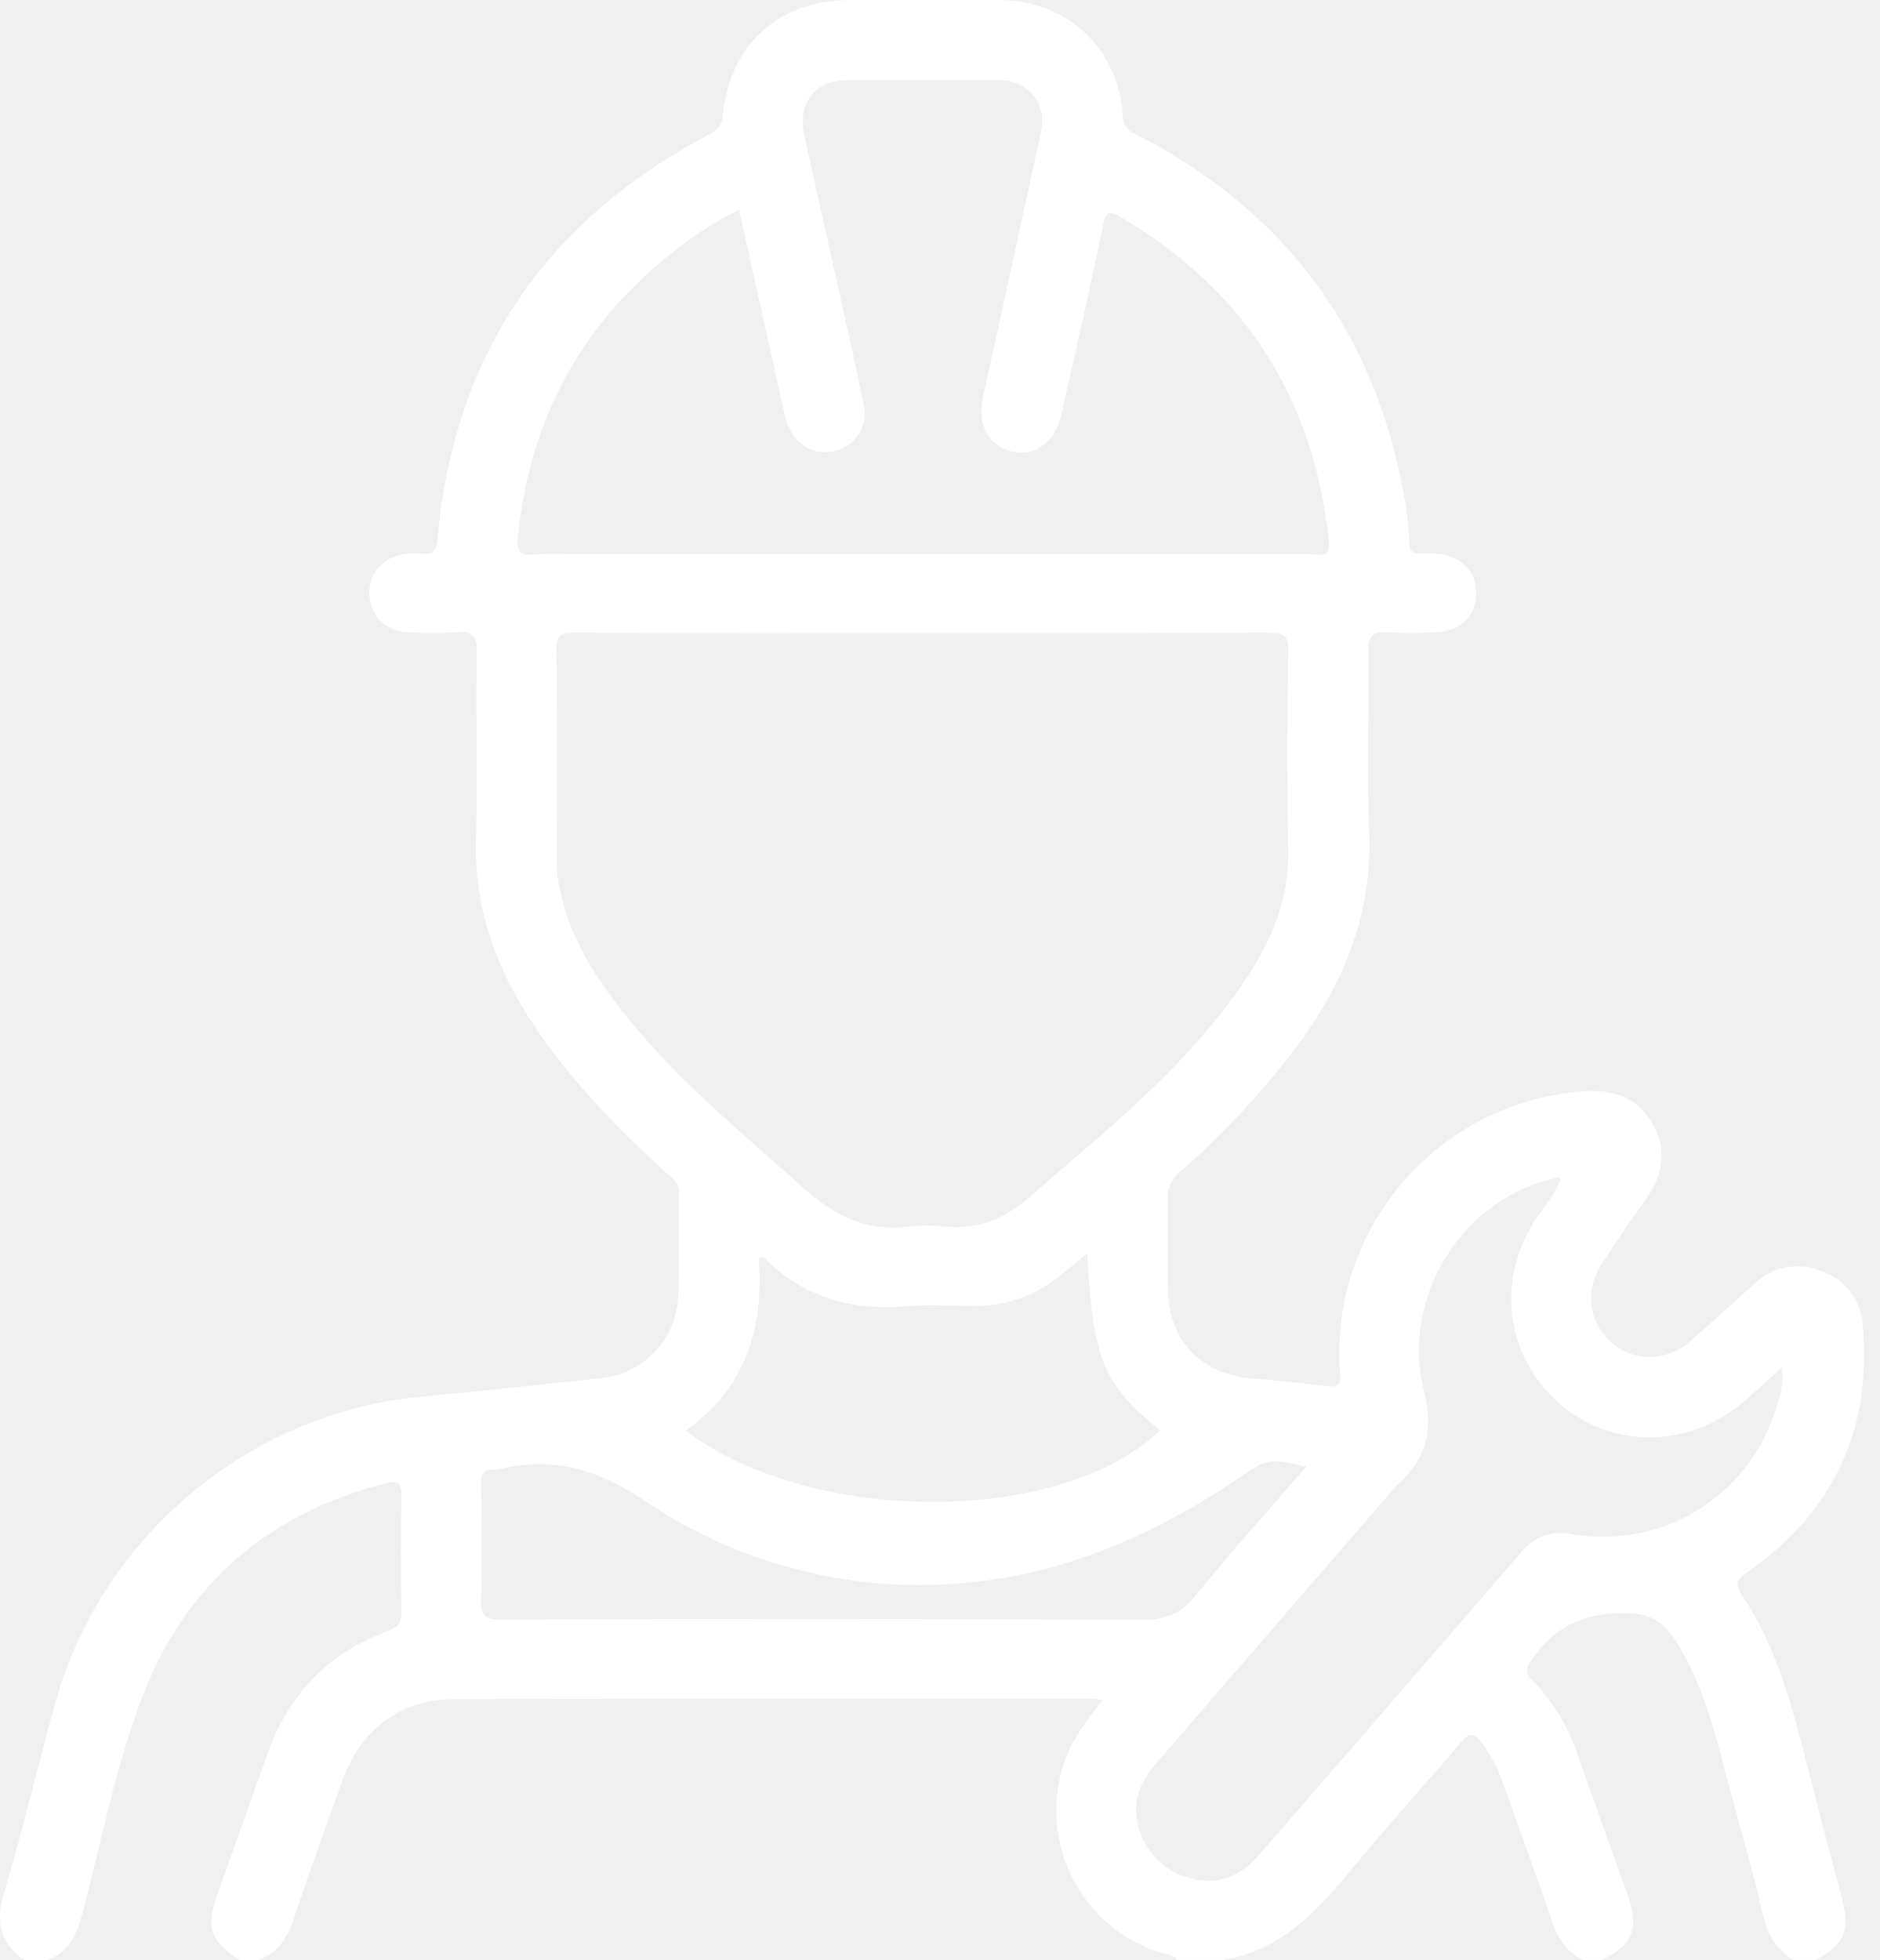
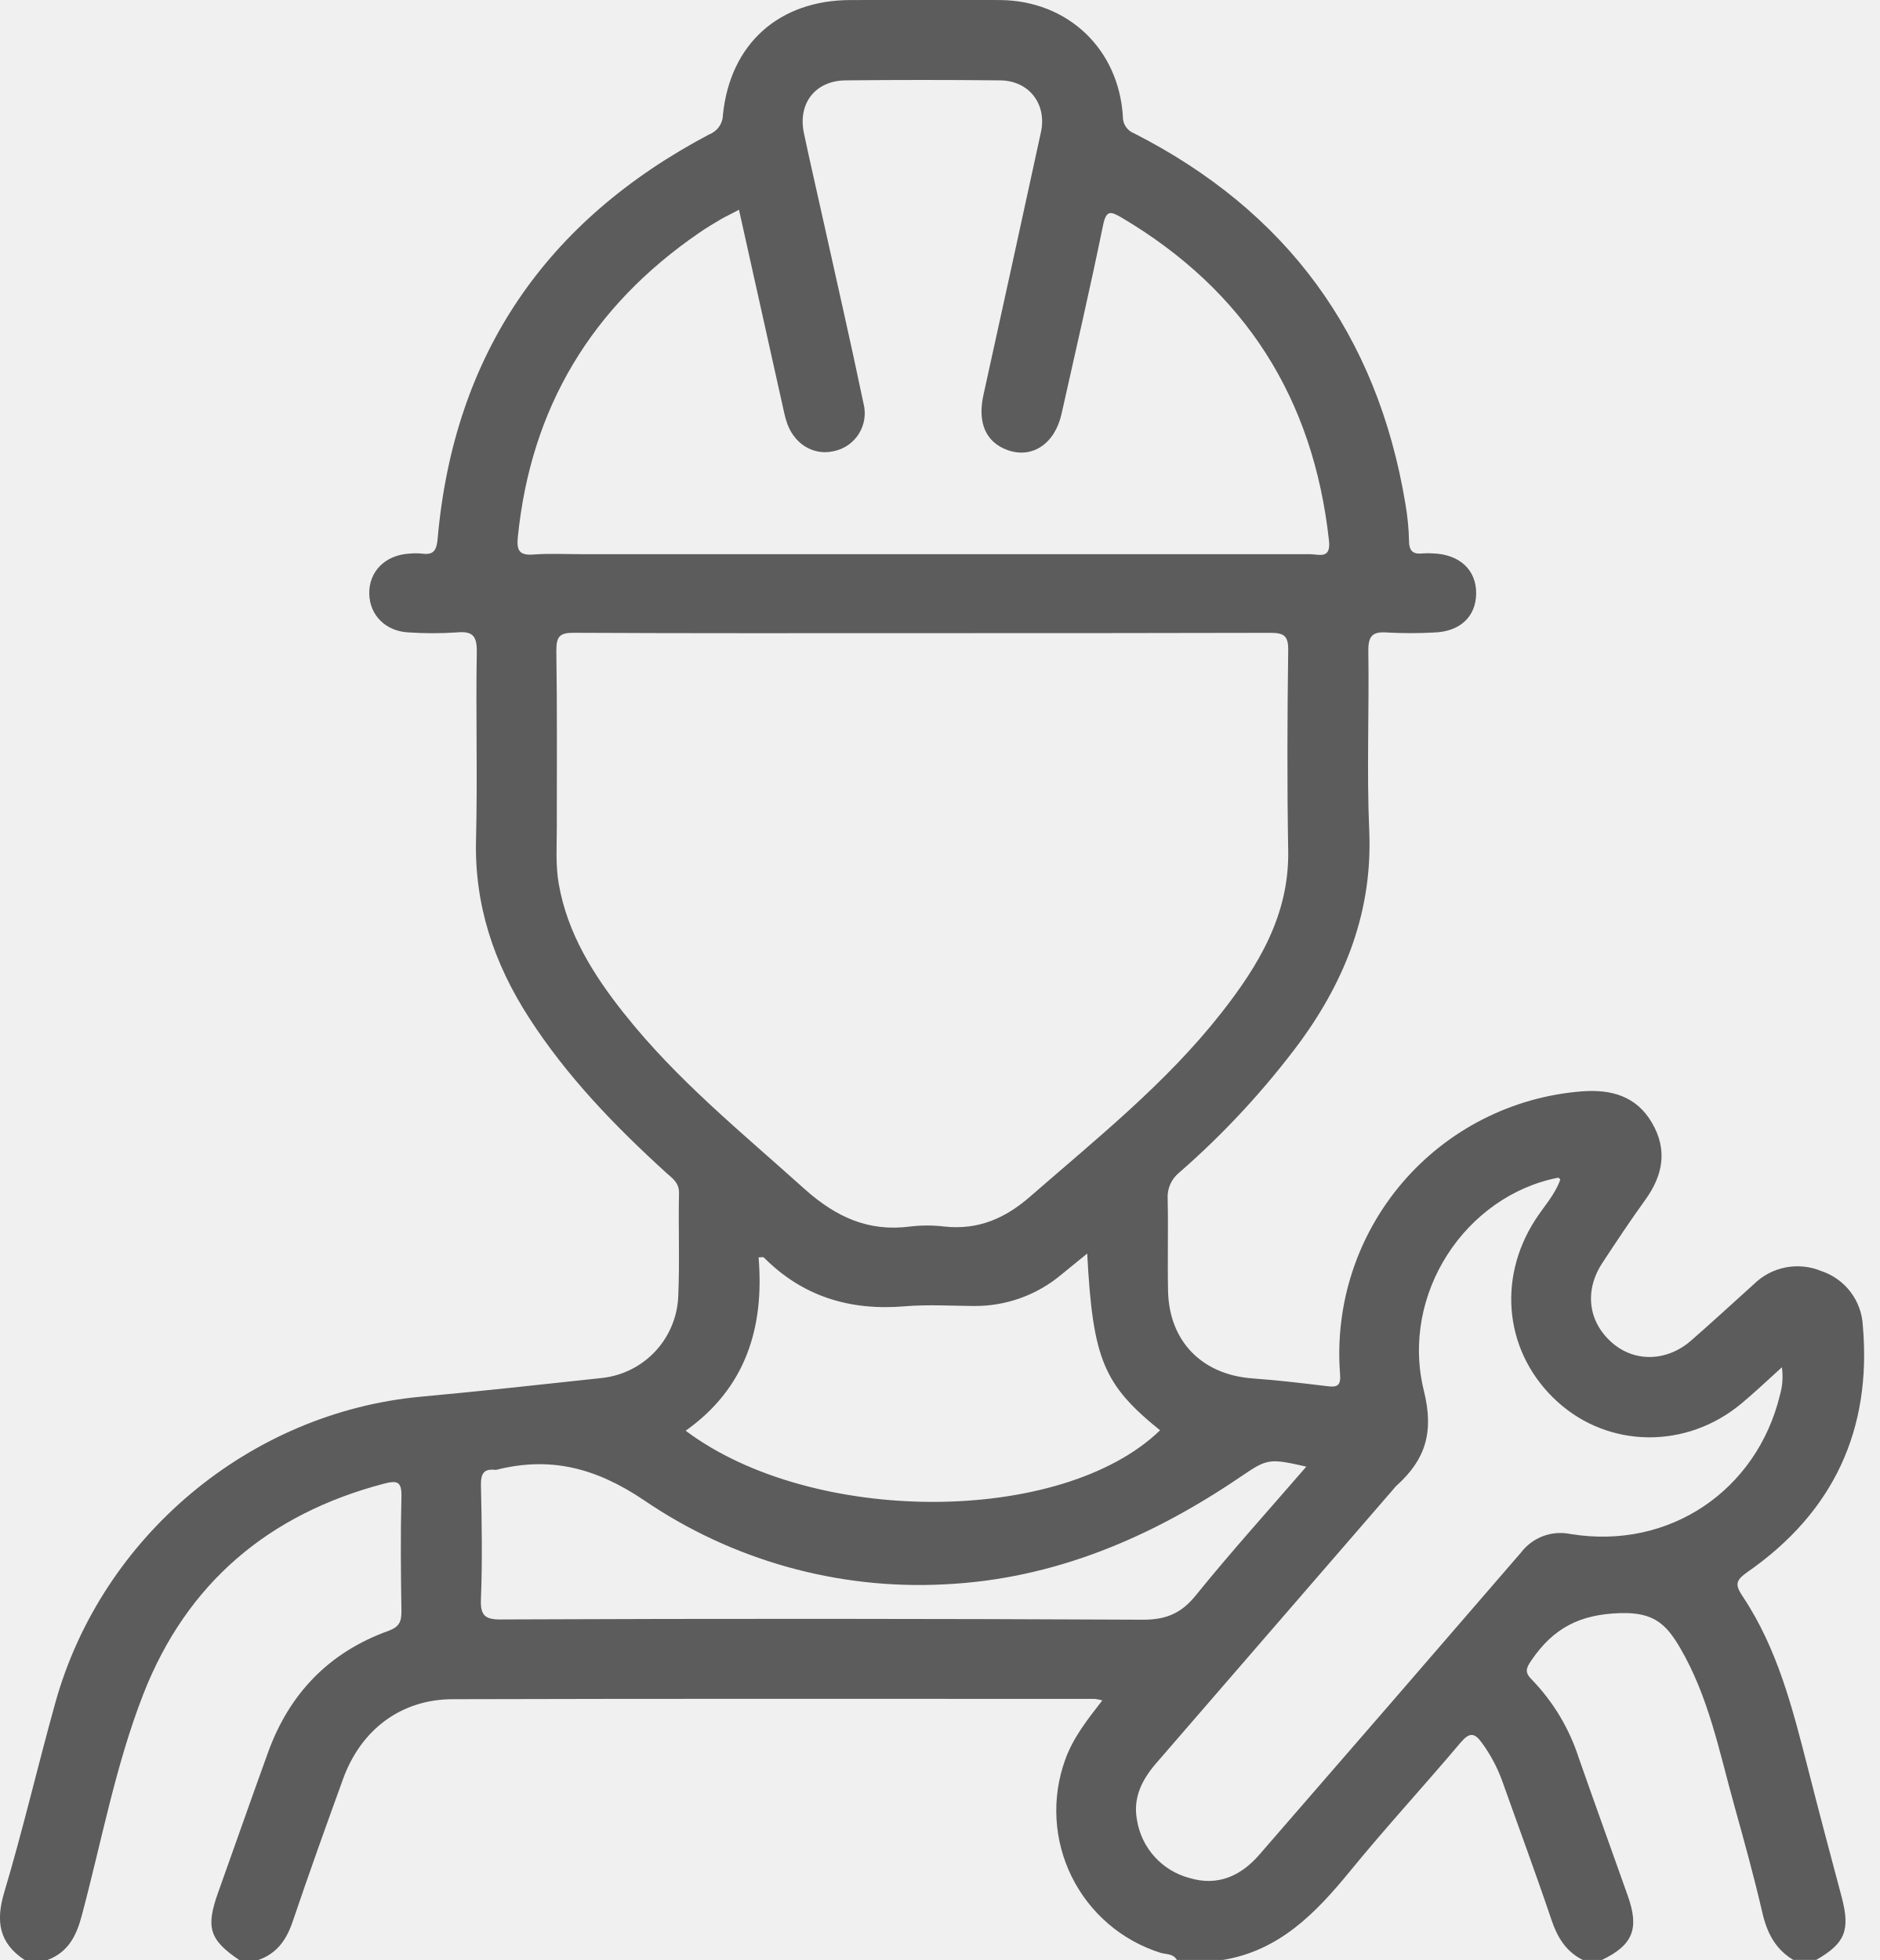
<svg xmlns="http://www.w3.org/2000/svg" width="117" height="122" viewBox="0 0 117 122" fill="none">
  <g clip-path="url(#clip0_6_66)">
-     <path d="M112.539 110.084C111.584 106.355 110.648 102.623 108.476 99.369C107.995 98.649 108.017 98.378 108.778 97.847C114.112 94.137 116.523 89.004 115.953 82.511C115.915 81.75 115.647 81.019 115.186 80.413C114.724 79.807 114.09 79.355 113.367 79.116C112.665 78.824 111.893 78.746 111.147 78.891C110.401 79.036 109.715 79.398 109.173 79.931C107.874 81.103 106.591 82.284 105.276 83.434C103.744 84.775 101.715 84.806 100.308 83.546C98.846 82.24 98.617 80.317 99.744 78.606C100.614 77.282 101.493 75.957 102.419 74.674C103.518 73.148 103.808 71.575 102.833 69.897C101.859 68.219 100.286 67.789 98.445 67.933C94.124 68.275 90.114 70.317 87.296 73.611C84.478 76.904 83.081 81.182 83.412 85.504C83.475 86.278 83.237 86.357 82.597 86.281C81.062 86.093 79.523 85.912 77.979 85.8C74.827 85.577 72.769 83.495 72.706 80.345C72.668 78.435 72.725 76.524 72.683 74.629C72.662 74.318 72.716 74.007 72.841 73.722C72.966 73.436 73.158 73.185 73.4 72.989C76.215 70.536 78.756 67.784 80.979 64.783C83.8 60.882 85.437 56.641 85.23 51.727C85.067 48.001 85.23 44.263 85.173 40.531C85.157 39.556 85.456 39.298 86.37 39.372C87.325 39.423 88.281 39.423 89.236 39.372C90.873 39.324 91.869 38.397 91.885 36.942C91.901 35.487 90.863 34.496 89.175 34.446C88.978 34.431 88.78 34.431 88.583 34.446C88.01 34.512 87.717 34.353 87.707 33.694C87.69 32.9 87.612 32.108 87.475 31.325C85.724 20.819 80.098 13.144 70.598 8.302C70.385 8.221 70.202 8.076 70.076 7.886C69.95 7.697 69.886 7.472 69.894 7.245C69.633 3.041 66.464 0.038 62.252 0.003C59.156 -0.022 56.058 0.003 52.959 0.003C48.501 0.003 45.447 2.716 44.998 7.159C44.992 7.423 44.907 7.68 44.754 7.895C44.601 8.111 44.386 8.276 44.139 8.369C34.006 13.722 28.258 22.039 27.242 33.525C27.182 34.229 27.01 34.56 26.287 34.462C26.01 34.434 25.73 34.434 25.453 34.462C23.959 34.56 22.953 35.586 22.985 36.971C23.017 38.302 24.01 39.298 25.443 39.365C26.435 39.431 27.429 39.431 28.421 39.365C29.376 39.279 29.694 39.537 29.678 40.566C29.611 44.457 29.729 48.352 29.631 52.24C29.522 56.319 30.742 59.956 32.92 63.334C35.283 67.006 38.286 70.104 41.496 73.024C41.862 73.343 42.279 73.626 42.266 74.266C42.218 76.409 42.314 78.556 42.218 80.695C42.166 81.958 41.667 83.162 40.81 84.091C39.952 85.019 38.792 85.613 37.538 85.765C33.751 86.176 29.965 86.59 26.172 86.94C15.556 87.927 6.331 95.618 3.445 105.986C2.35 109.912 1.43 113.889 0.261 117.797C-0.277 119.599 -0.057 120.949 1.535 122H2.955C4.229 121.519 4.745 120.523 5.079 119.274C6.318 114.647 7.181 109.903 8.926 105.438C11.623 98.547 16.718 94.239 23.892 92.353C24.714 92.14 25.01 92.201 24.988 93.15C24.927 95.531 24.95 97.926 24.988 100.295C24.988 100.932 24.867 101.251 24.201 101.505C20.501 102.83 18.014 105.4 16.683 109.084C15.632 111.985 14.613 114.899 13.575 117.806C12.798 119.978 13.034 120.742 14.89 122H16.081C17.25 121.589 17.845 120.726 18.231 119.57C19.23 116.612 20.288 113.676 21.351 110.74C22.466 107.661 24.956 105.776 28.175 105.766C41.499 105.728 54.825 105.747 68.149 105.747C68.306 105.766 68.462 105.798 68.614 105.843C67.687 107.04 66.789 108.161 66.299 109.549C65.875 110.725 65.692 111.974 65.763 113.221C65.833 114.469 66.154 115.69 66.708 116.81C67.261 117.93 68.035 118.928 68.983 119.742C69.931 120.556 71.034 121.17 72.225 121.548C72.575 121.659 73.024 121.586 73.254 121.997H76.119C79.641 121.417 81.899 119.08 84.033 116.472C86.262 113.743 88.656 111.148 90.93 108.451C91.478 107.814 91.787 107.855 92.242 108.482C92.78 109.217 93.209 110.026 93.516 110.883C94.535 113.749 95.598 116.615 96.566 119.481C96.936 120.583 97.468 121.471 98.522 121.997H99.713C101.639 121.073 102.053 120.058 101.324 118.007C100.308 115.141 99.273 112.275 98.267 109.409C97.682 107.594 96.69 105.937 95.366 104.566C94.882 104.088 94.987 103.84 95.34 103.324C96.697 101.349 98.318 100.477 100.891 100.407C102.948 100.353 103.715 101.098 104.578 102.569C106.368 105.629 107.024 109.059 107.957 112.399C108.571 114.606 109.183 116.819 109.699 119.051C109.985 120.303 110.508 121.325 111.625 121.994H113.055C114.848 120.959 115.176 120.163 114.647 118.118C113.931 115.443 113.221 112.762 112.539 110.084ZM32.232 33.439C33.041 25.36 36.84 19.078 43.511 14.499C43.97 14.18 44.444 13.9 44.922 13.617C45.24 13.438 45.559 13.298 45.998 13.053L48.708 25.227C48.778 25.545 48.845 25.864 48.931 26.15C49.342 27.58 50.578 28.379 51.886 28.086C52.21 28.022 52.517 27.892 52.788 27.705C53.059 27.517 53.289 27.276 53.464 26.996C53.638 26.716 53.753 26.403 53.801 26.077C53.85 25.751 53.831 25.418 53.746 25.099C52.947 21.262 52.068 17.441 51.221 13.613C50.829 11.836 50.415 10.063 50.039 8.279C49.654 6.436 50.749 5.022 52.628 5.003C55.84 4.969 59.054 4.969 62.271 5.003C64.06 5.025 65.175 6.483 64.793 8.232C63.608 13.69 62.415 19.145 61.213 24.596C60.834 26.322 61.369 27.535 62.726 28.019C64.254 28.561 65.659 27.625 66.076 25.765C66.948 21.861 67.853 17.966 68.655 14.046C68.856 13.066 69.117 13.133 69.834 13.556C77.505 18.1 81.759 24.81 82.724 33.656C82.854 34.834 82.087 34.496 81.546 34.496C66.46 34.496 51.377 34.496 36.296 34.496C35.264 34.496 34.229 34.439 33.2 34.516C32.312 34.583 32.153 34.248 32.232 33.433V33.439ZM38.853 63.095C36.942 60.685 35.324 58.121 34.78 55.017C34.573 53.829 34.662 52.641 34.659 51.453C34.659 47.801 34.684 44.151 34.63 40.499C34.63 39.607 34.84 39.381 35.738 39.388C42.961 39.426 50.183 39.41 57.392 39.41C64.602 39.41 71.84 39.41 79.046 39.391C79.896 39.391 80.199 39.541 80.186 40.477C80.129 44.645 80.113 48.81 80.186 52.979C80.243 56.969 78.329 60.115 76.002 63.076C72.591 67.413 68.305 70.837 64.175 74.435C62.583 75.836 60.904 76.572 58.787 76.346C58.076 76.26 57.358 76.26 56.647 76.346C54.055 76.683 52.039 75.753 50.097 74.024C46.205 70.518 42.123 67.226 38.853 63.089V63.095ZM47.221 78.266C47.387 78.266 47.489 78.234 47.54 78.266C49.972 80.715 52.924 81.597 56.325 81.31C57.742 81.192 59.191 81.281 60.608 81.291C62.61 81.313 64.553 80.614 66.082 79.323L67.674 78.027C68.022 84.603 68.687 86.182 72.209 89.029C66.098 94.942 50.593 94.99 42.68 89.055C46.422 86.402 47.584 82.632 47.218 78.259L47.221 78.266ZM31.258 100.808C30.248 100.808 29.889 100.63 29.936 99.534C30.032 97.159 29.987 94.774 29.936 92.395C29.936 91.758 30.102 91.417 30.787 91.487C30.826 91.494 30.865 91.494 30.904 91.487C34.264 90.637 37.101 91.373 40.069 93.369C45.555 97.113 52.116 98.957 58.749 98.62C65.601 98.302 71.655 95.707 77.253 91.901C78.893 90.787 79.008 90.768 81.313 91.29C78.954 94.019 76.616 96.605 74.428 99.311C73.515 100.435 72.572 100.824 71.126 100.818C57.839 100.752 44.55 100.746 31.258 100.802V100.808ZM97.811 95.496C97.235 95.366 96.633 95.403 96.077 95.606C95.521 95.808 95.036 96.166 94.678 96.636C89.258 102.916 83.829 109.185 78.39 115.443C77.221 116.794 75.772 117.418 74.04 116.896C73.208 116.676 72.456 116.221 71.877 115.584C71.298 114.947 70.915 114.156 70.776 113.307C70.502 111.899 71.094 110.759 71.986 109.731C76.869 104.094 81.751 98.454 86.634 92.809C86.739 92.691 86.832 92.561 86.953 92.452C88.736 90.838 89.268 89.137 88.631 86.571C87.144 80.555 91.223 74.422 97.006 73.301C97.044 73.34 97.082 73.381 97.124 73.416C96.789 74.371 96.101 75.094 95.57 75.919C93.14 79.677 93.697 84.313 96.958 87.262C100.158 90.156 104.973 90.21 108.387 87.37C109.202 86.692 109.979 85.956 110.915 85.106C110.996 85.681 110.956 86.267 110.797 86.825C109.352 92.79 103.9 96.477 97.796 95.49L97.811 95.496Z" fill="white" />
+     <path d="M112.539 110.084C111.584 106.355 110.648 102.623 108.476 99.369C107.995 98.649 108.017 98.378 108.778 97.847C114.112 94.137 116.523 89.004 115.953 82.511C115.915 81.75 115.647 81.019 115.186 80.413C114.724 79.807 114.09 79.355 113.367 79.116C112.665 78.824 111.893 78.746 111.147 78.891C110.401 79.036 109.715 79.398 109.173 79.931C107.874 81.103 106.591 82.284 105.276 83.434C103.744 84.775 101.715 84.806 100.308 83.546C98.846 82.24 98.617 80.317 99.744 78.606C100.614 77.282 101.493 75.957 102.419 74.674C103.518 73.148 103.808 71.575 102.833 69.897C101.859 68.219 100.286 67.789 98.445 67.933C94.124 68.275 90.114 70.317 87.296 73.611C84.478 76.904 83.081 81.182 83.412 85.504C83.475 86.278 83.237 86.357 82.597 86.281C81.062 86.093 79.523 85.912 77.979 85.8C74.827 85.577 72.769 83.495 72.706 80.345C72.668 78.435 72.725 76.524 72.683 74.629C72.662 74.318 72.716 74.007 72.841 73.722C72.966 73.436 73.158 73.185 73.4 72.989C76.215 70.536 78.756 67.784 80.979 64.783C83.8 60.882 85.437 56.641 85.23 51.727C85.067 48.001 85.23 44.263 85.173 40.531C85.157 39.556 85.456 39.298 86.37 39.372C87.325 39.423 88.281 39.423 89.236 39.372C90.873 39.324 91.869 38.397 91.885 36.942C91.901 35.487 90.863 34.496 89.175 34.446C88.978 34.431 88.78 34.431 88.583 34.446C88.01 34.512 87.717 34.353 87.707 33.694C87.69 32.9 87.612 32.108 87.475 31.325C85.724 20.819 80.098 13.144 70.598 8.302C70.385 8.221 70.202 8.076 70.076 7.886C69.95 7.697 69.886 7.472 69.894 7.245C69.633 3.041 66.464 0.038 62.252 0.003C59.156 -0.022 56.058 0.003 52.959 0.003C48.501 0.003 45.447 2.716 44.998 7.159C44.992 7.423 44.907 7.68 44.754 7.895C44.601 8.111 44.386 8.276 44.139 8.369C34.006 13.722 28.258 22.039 27.242 33.525C27.182 34.229 27.01 34.56 26.287 34.462C26.01 34.434 25.73 34.434 25.453 34.462C23.959 34.56 22.953 35.586 22.985 36.971C23.017 38.302 24.01 39.298 25.443 39.365C26.435 39.431 27.429 39.431 28.421 39.365C29.376 39.279 29.694 39.537 29.678 40.566C29.611 44.457 29.729 48.352 29.631 52.24C29.522 56.319 30.742 59.956 32.92 63.334C35.283 67.006 38.286 70.104 41.496 73.024C41.862 73.343 42.279 73.626 42.266 74.266C42.218 76.409 42.314 78.556 42.218 80.695C42.166 81.958 41.667 83.162 40.81 84.091C39.952 85.019 38.792 85.613 37.538 85.765C33.751 86.176 29.965 86.59 26.172 86.94C15.556 87.927 6.331 95.618 3.445 105.986C2.35 109.912 1.43 113.889 0.261 117.797C-0.277 119.599 -0.057 120.949 1.535 122H2.955C4.229 121.519 4.745 120.523 5.079 119.274C6.318 114.647 7.181 109.903 8.926 105.438C11.623 98.547 16.718 94.239 23.892 92.353C24.714 92.14 25.01 92.201 24.988 93.15C24.927 95.531 24.95 97.926 24.988 100.295C24.988 100.932 24.867 101.251 24.201 101.505C20.501 102.83 18.014 105.4 16.683 109.084C15.632 111.985 14.613 114.899 13.575 117.806C12.798 119.978 13.034 120.742 14.89 122H16.081C17.25 121.589 17.845 120.726 18.231 119.57C19.23 116.612 20.288 113.676 21.351 110.74C22.466 107.661 24.956 105.776 28.175 105.766C41.499 105.728 54.825 105.747 68.149 105.747C68.306 105.766 68.462 105.798 68.614 105.843C67.687 107.04 66.789 108.161 66.299 109.549C65.875 110.725 65.692 111.974 65.763 113.221C65.833 114.469 66.154 115.69 66.708 116.81C67.261 117.93 68.035 118.928 68.983 119.742C69.931 120.556 71.034 121.17 72.225 121.548C72.575 121.659 73.024 121.586 73.254 121.997H76.119C79.641 121.417 81.899 119.08 84.033 116.472C86.262 113.743 88.656 111.148 90.93 108.451C91.478 107.814 91.787 107.855 92.242 108.482C92.78 109.217 93.209 110.026 93.516 110.883C94.535 113.749 95.598 116.615 96.566 119.481C96.936 120.583 97.468 121.471 98.522 121.997H99.713C101.639 121.073 102.053 120.058 101.324 118.007C100.308 115.141 99.273 112.275 98.267 109.409C97.682 107.594 96.69 105.937 95.366 104.566C94.882 104.088 94.987 103.84 95.34 103.324C96.697 101.349 98.318 100.477 100.891 100.407C102.948 100.353 103.715 101.098 104.578 102.569C106.368 105.629 107.024 109.059 107.957 112.399C108.571 114.606 109.183 116.819 109.699 119.051C109.985 120.303 110.508 121.325 111.625 121.994H113.055C114.848 120.959 115.176 120.163 114.647 118.118C113.931 115.443 113.221 112.762 112.539 110.084ZM32.232 33.439C33.041 25.36 36.84 19.078 43.511 14.499C43.97 14.18 44.444 13.9 44.922 13.617C45.24 13.438 45.559 13.298 45.998 13.053L48.708 25.227C48.778 25.545 48.845 25.864 48.931 26.15C49.342 27.58 50.578 28.379 51.886 28.086C52.21 28.022 52.517 27.892 52.788 27.705C53.059 27.517 53.289 27.276 53.464 26.996C53.638 26.716 53.753 26.403 53.801 26.077C53.85 25.751 53.831 25.418 53.746 25.099C52.947 21.262 52.068 17.441 51.221 13.613C50.829 11.836 50.415 10.063 50.039 8.279C49.654 6.436 50.749 5.022 52.628 5.003C55.84 4.969 59.054 4.969 62.271 5.003C64.06 5.025 65.175 6.483 64.793 8.232C63.608 13.69 62.415 19.145 61.213 24.596C60.834 26.322 61.369 27.535 62.726 28.019C64.254 28.561 65.659 27.625 66.076 25.765C66.948 21.861 67.853 17.966 68.655 14.046C68.856 13.066 69.117 13.133 69.834 13.556C77.505 18.1 81.759 24.81 82.724 33.656C82.854 34.834 82.087 34.496 81.546 34.496C66.46 34.496 51.377 34.496 36.296 34.496C35.264 34.496 34.229 34.439 33.2 34.516C32.312 34.583 32.153 34.248 32.232 33.433V33.439ZM38.853 63.095C36.942 60.685 35.324 58.121 34.78 55.017C34.573 53.829 34.662 52.641 34.659 51.453C34.659 47.801 34.684 44.151 34.63 40.499C34.63 39.607 34.84 39.381 35.738 39.388C42.961 39.426 50.183 39.41 57.392 39.41C64.602 39.41 71.84 39.41 79.046 39.391C79.896 39.391 80.199 39.541 80.186 40.477C80.129 44.645 80.113 48.81 80.186 52.979C80.243 56.969 78.329 60.115 76.002 63.076C72.591 67.413 68.305 70.837 64.175 74.435C62.583 75.836 60.904 76.572 58.787 76.346C58.076 76.26 57.358 76.26 56.647 76.346C54.055 76.683 52.039 75.753 50.097 74.024C46.205 70.518 42.123 67.226 38.853 63.089V63.095ZM47.221 78.266C47.387 78.266 47.489 78.234 47.54 78.266C49.972 80.715 52.924 81.597 56.325 81.31C57.742 81.192 59.191 81.281 60.608 81.291C62.61 81.313 64.553 80.614 66.082 79.323L67.674 78.027C68.022 84.603 68.687 86.182 72.209 89.029C66.098 94.942 50.593 94.99 42.68 89.055C46.422 86.402 47.584 82.632 47.218 78.259L47.221 78.266ZM31.258 100.808C30.248 100.808 29.889 100.63 29.936 99.534C30.032 97.159 29.987 94.774 29.936 92.395C29.936 91.758 30.102 91.417 30.787 91.487C30.826 91.494 30.865 91.494 30.904 91.487C34.264 90.637 37.101 91.373 40.069 93.369C45.555 97.113 52.116 98.957 58.749 98.62C65.601 98.302 71.655 95.707 77.253 91.901C78.893 90.787 79.008 90.768 81.313 91.29C78.954 94.019 76.616 96.605 74.428 99.311C73.515 100.435 72.572 100.824 71.126 100.818C57.839 100.752 44.55 100.746 31.258 100.802V100.808ZM97.811 95.496C97.235 95.366 96.633 95.403 96.077 95.606C95.521 95.808 95.036 96.166 94.678 96.636C89.258 102.916 83.829 109.185 78.39 115.443C77.221 116.794 75.772 117.418 74.04 116.896C73.208 116.676 72.456 116.221 71.877 115.584C71.298 114.947 70.915 114.156 70.776 113.307C70.502 111.899 71.094 110.759 71.986 109.731C76.869 104.094 81.751 98.454 86.634 92.809C86.739 92.691 86.832 92.561 86.953 92.452C88.736 90.838 89.268 89.137 88.631 86.571C87.144 80.555 91.223 74.422 97.006 73.301C97.044 73.34 97.082 73.381 97.124 73.416C96.789 74.371 96.101 75.094 95.57 75.919C93.14 79.677 93.697 84.313 96.958 87.262C100.158 90.156 104.973 90.21 108.387 87.37C109.202 86.692 109.979 85.956 110.915 85.106C110.996 85.681 110.956 86.267 110.797 86.825C109.352 92.79 103.9 96.477 97.796 95.49L97.811 95.496Z" fill="#5C5C5C" />
  </g>
  <defs>
    <clipPath id="clip0_6_66">
-       <rect width="116.036" height="122" fill="white" />
+       <rect width="116.036" height="122" fill="#5C5C5C" />
    </clipPath>
  </defs>
</svg>
